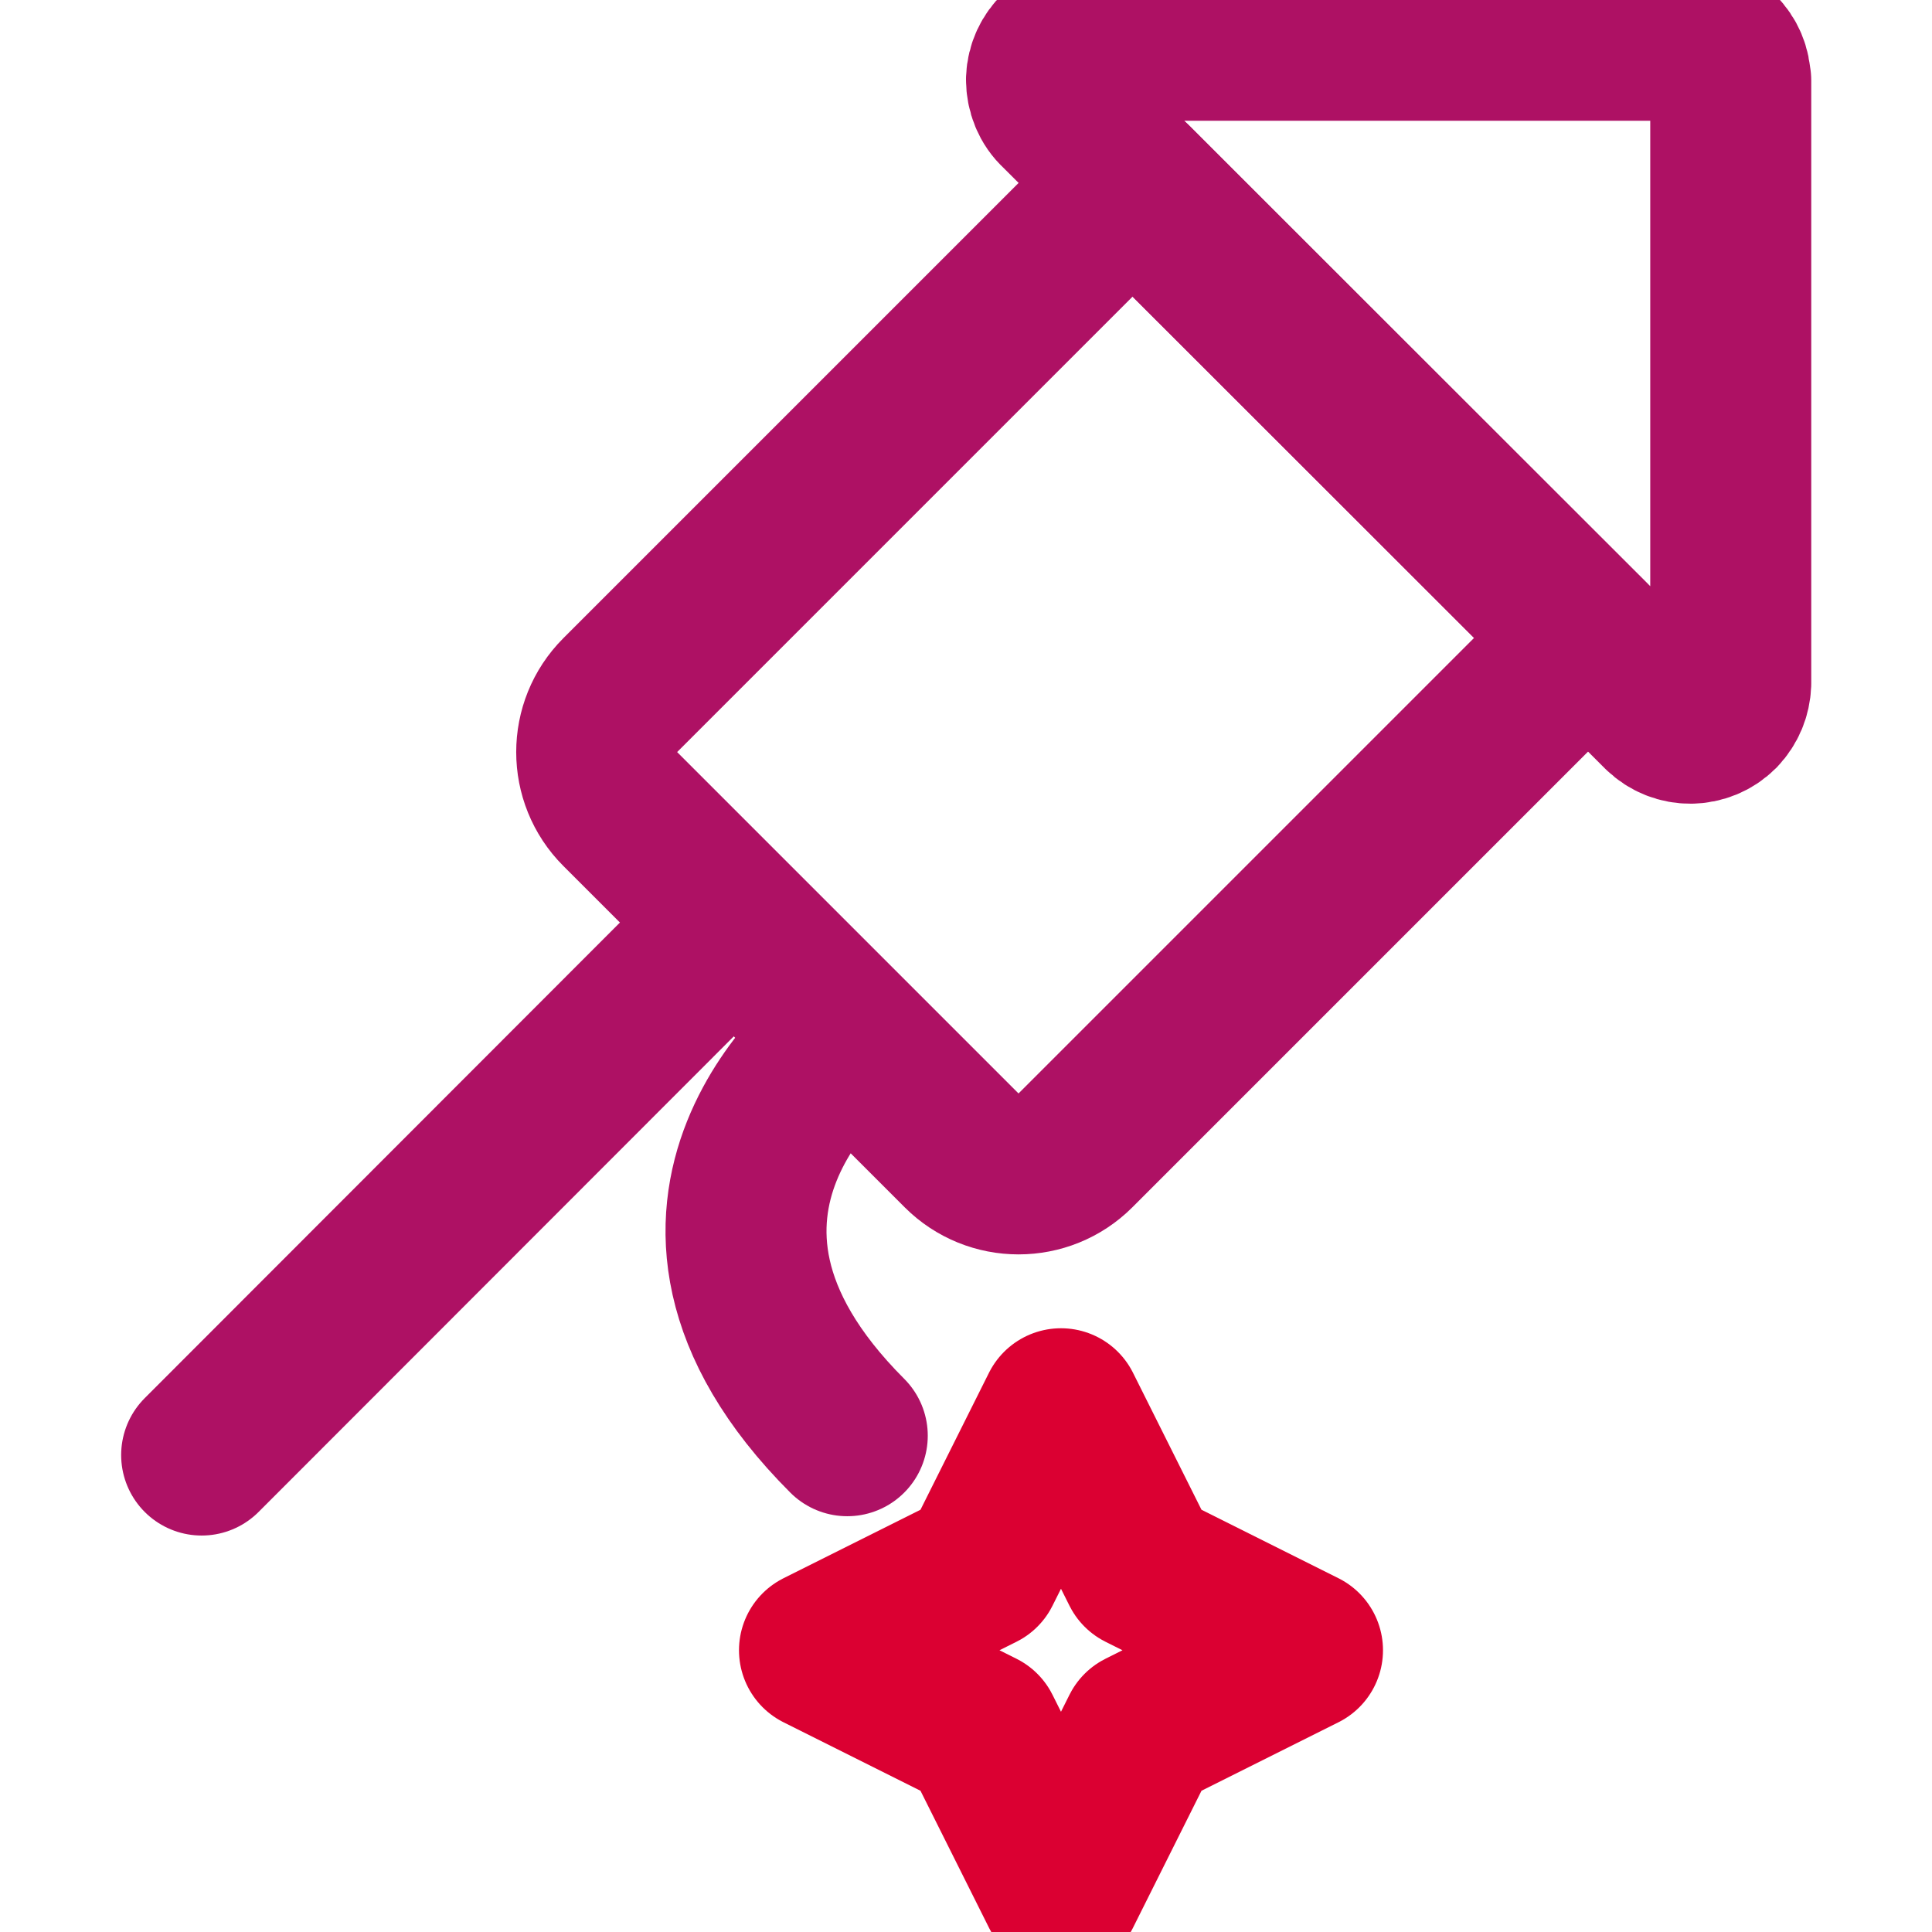
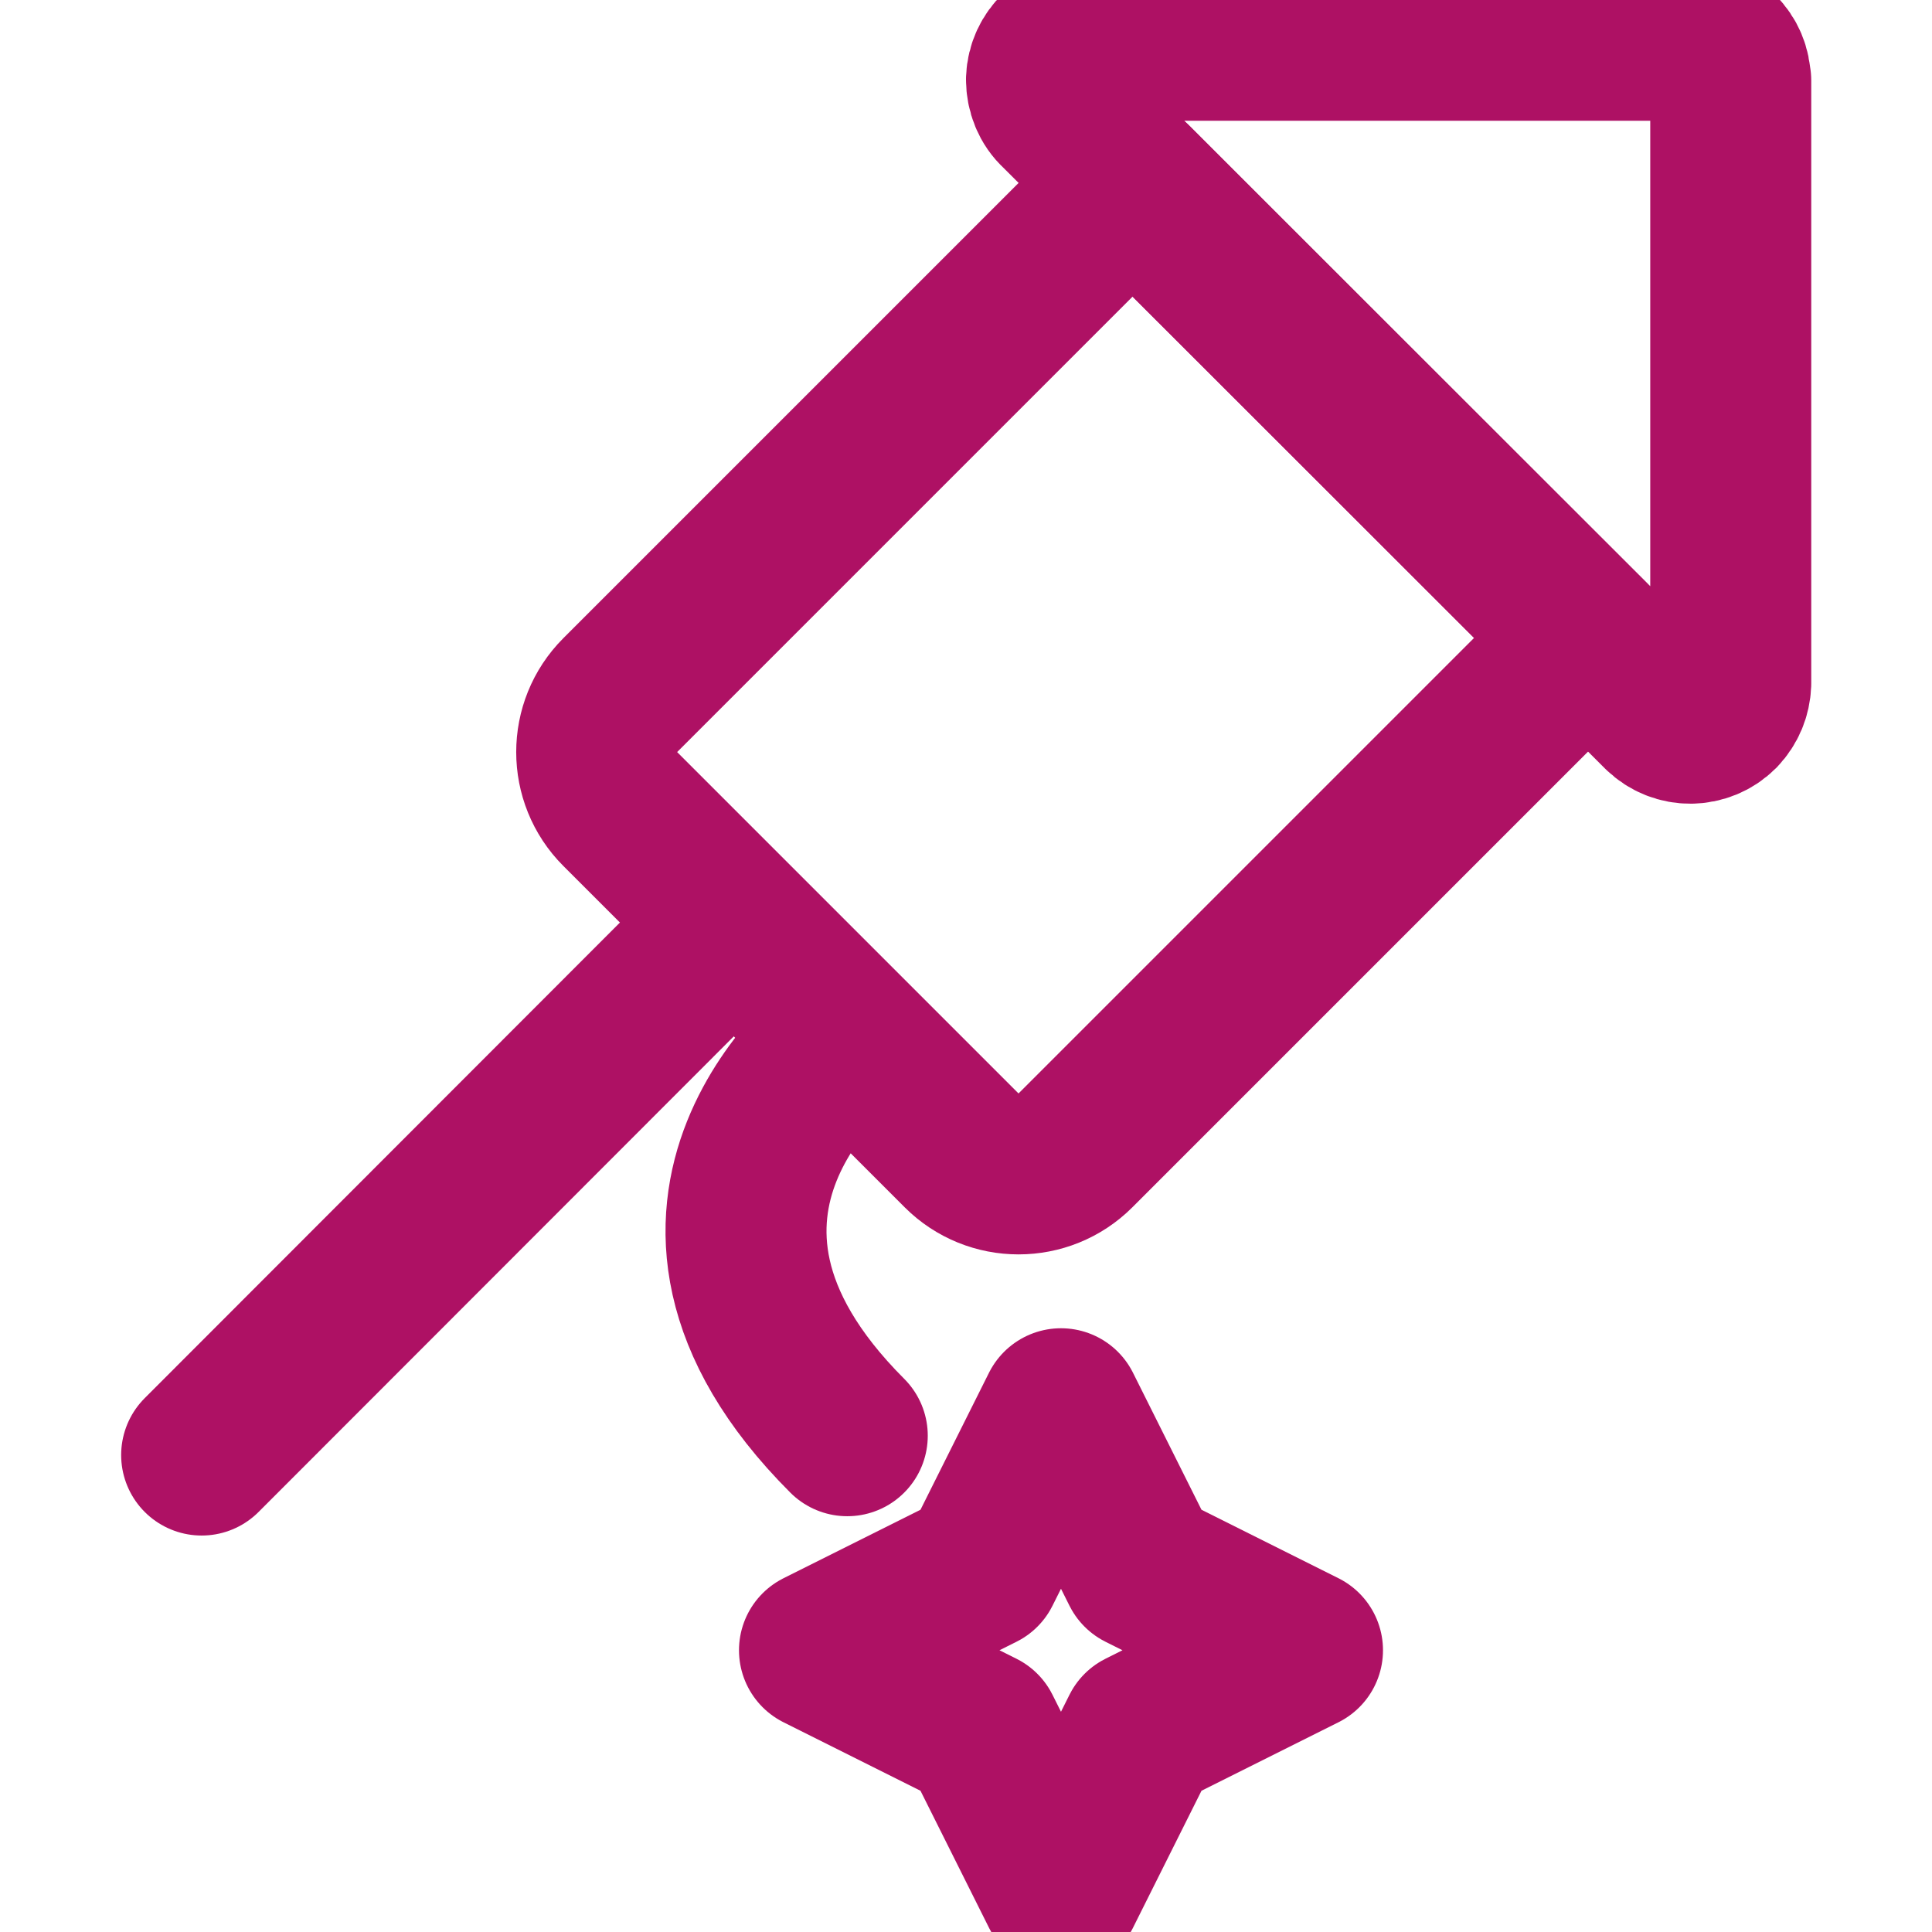
<svg xmlns="http://www.w3.org/2000/svg" id="Layer_1" viewBox="0 0 48 48">
  <defs>
-     <style>.cls-1{stroke:#db0032;}.cls-1,.cls-2{fill:none;stroke-linecap:round;stroke-linejoin:round;stroke-width:4px;}.cls-2{stroke:#ae1164;}</style>
+     <style>.cls-1{stroke:#ae1164;}.cls-1,.cls-2{fill:none;stroke-linecap:round;stroke-linejoin:round;stroke-width:4px;}.cls-2{stroke:#ae1164;}</style>
  </defs>
  <path class="cls-2" d="M42.99,2c0-.55-.45-1-1-1h-14.96c-.55-.02-1.01,.42-1.03,.97,0,.29,.11,.57,.32,.76l14.97,14.95c.4,.39,1.03,.38,1.42-.01,.18-.19,.28-.43,.29-.69V2Z" />
  <path class="cls-2" d="M28.14,4.54l11.31,11.31h0l-12.73,12.73c-.78,.78-2.05,.78-2.83,0l-8.48-8.48c-.78-.78-.78-2.05,0-2.83L28.14,4.54Z" />
  <path class="cls-2" d="M17.74,23.41l-12.73,12.74" />
  <path class="cls-2" d="M21.05,25.77s-5.66,4.24,0,9.9" />
  <path class="cls-1" d="M26.36,47l2-4,4-2-4-2-2-4-2,4-4,2,4,2,2,4Z" />
</svg>
